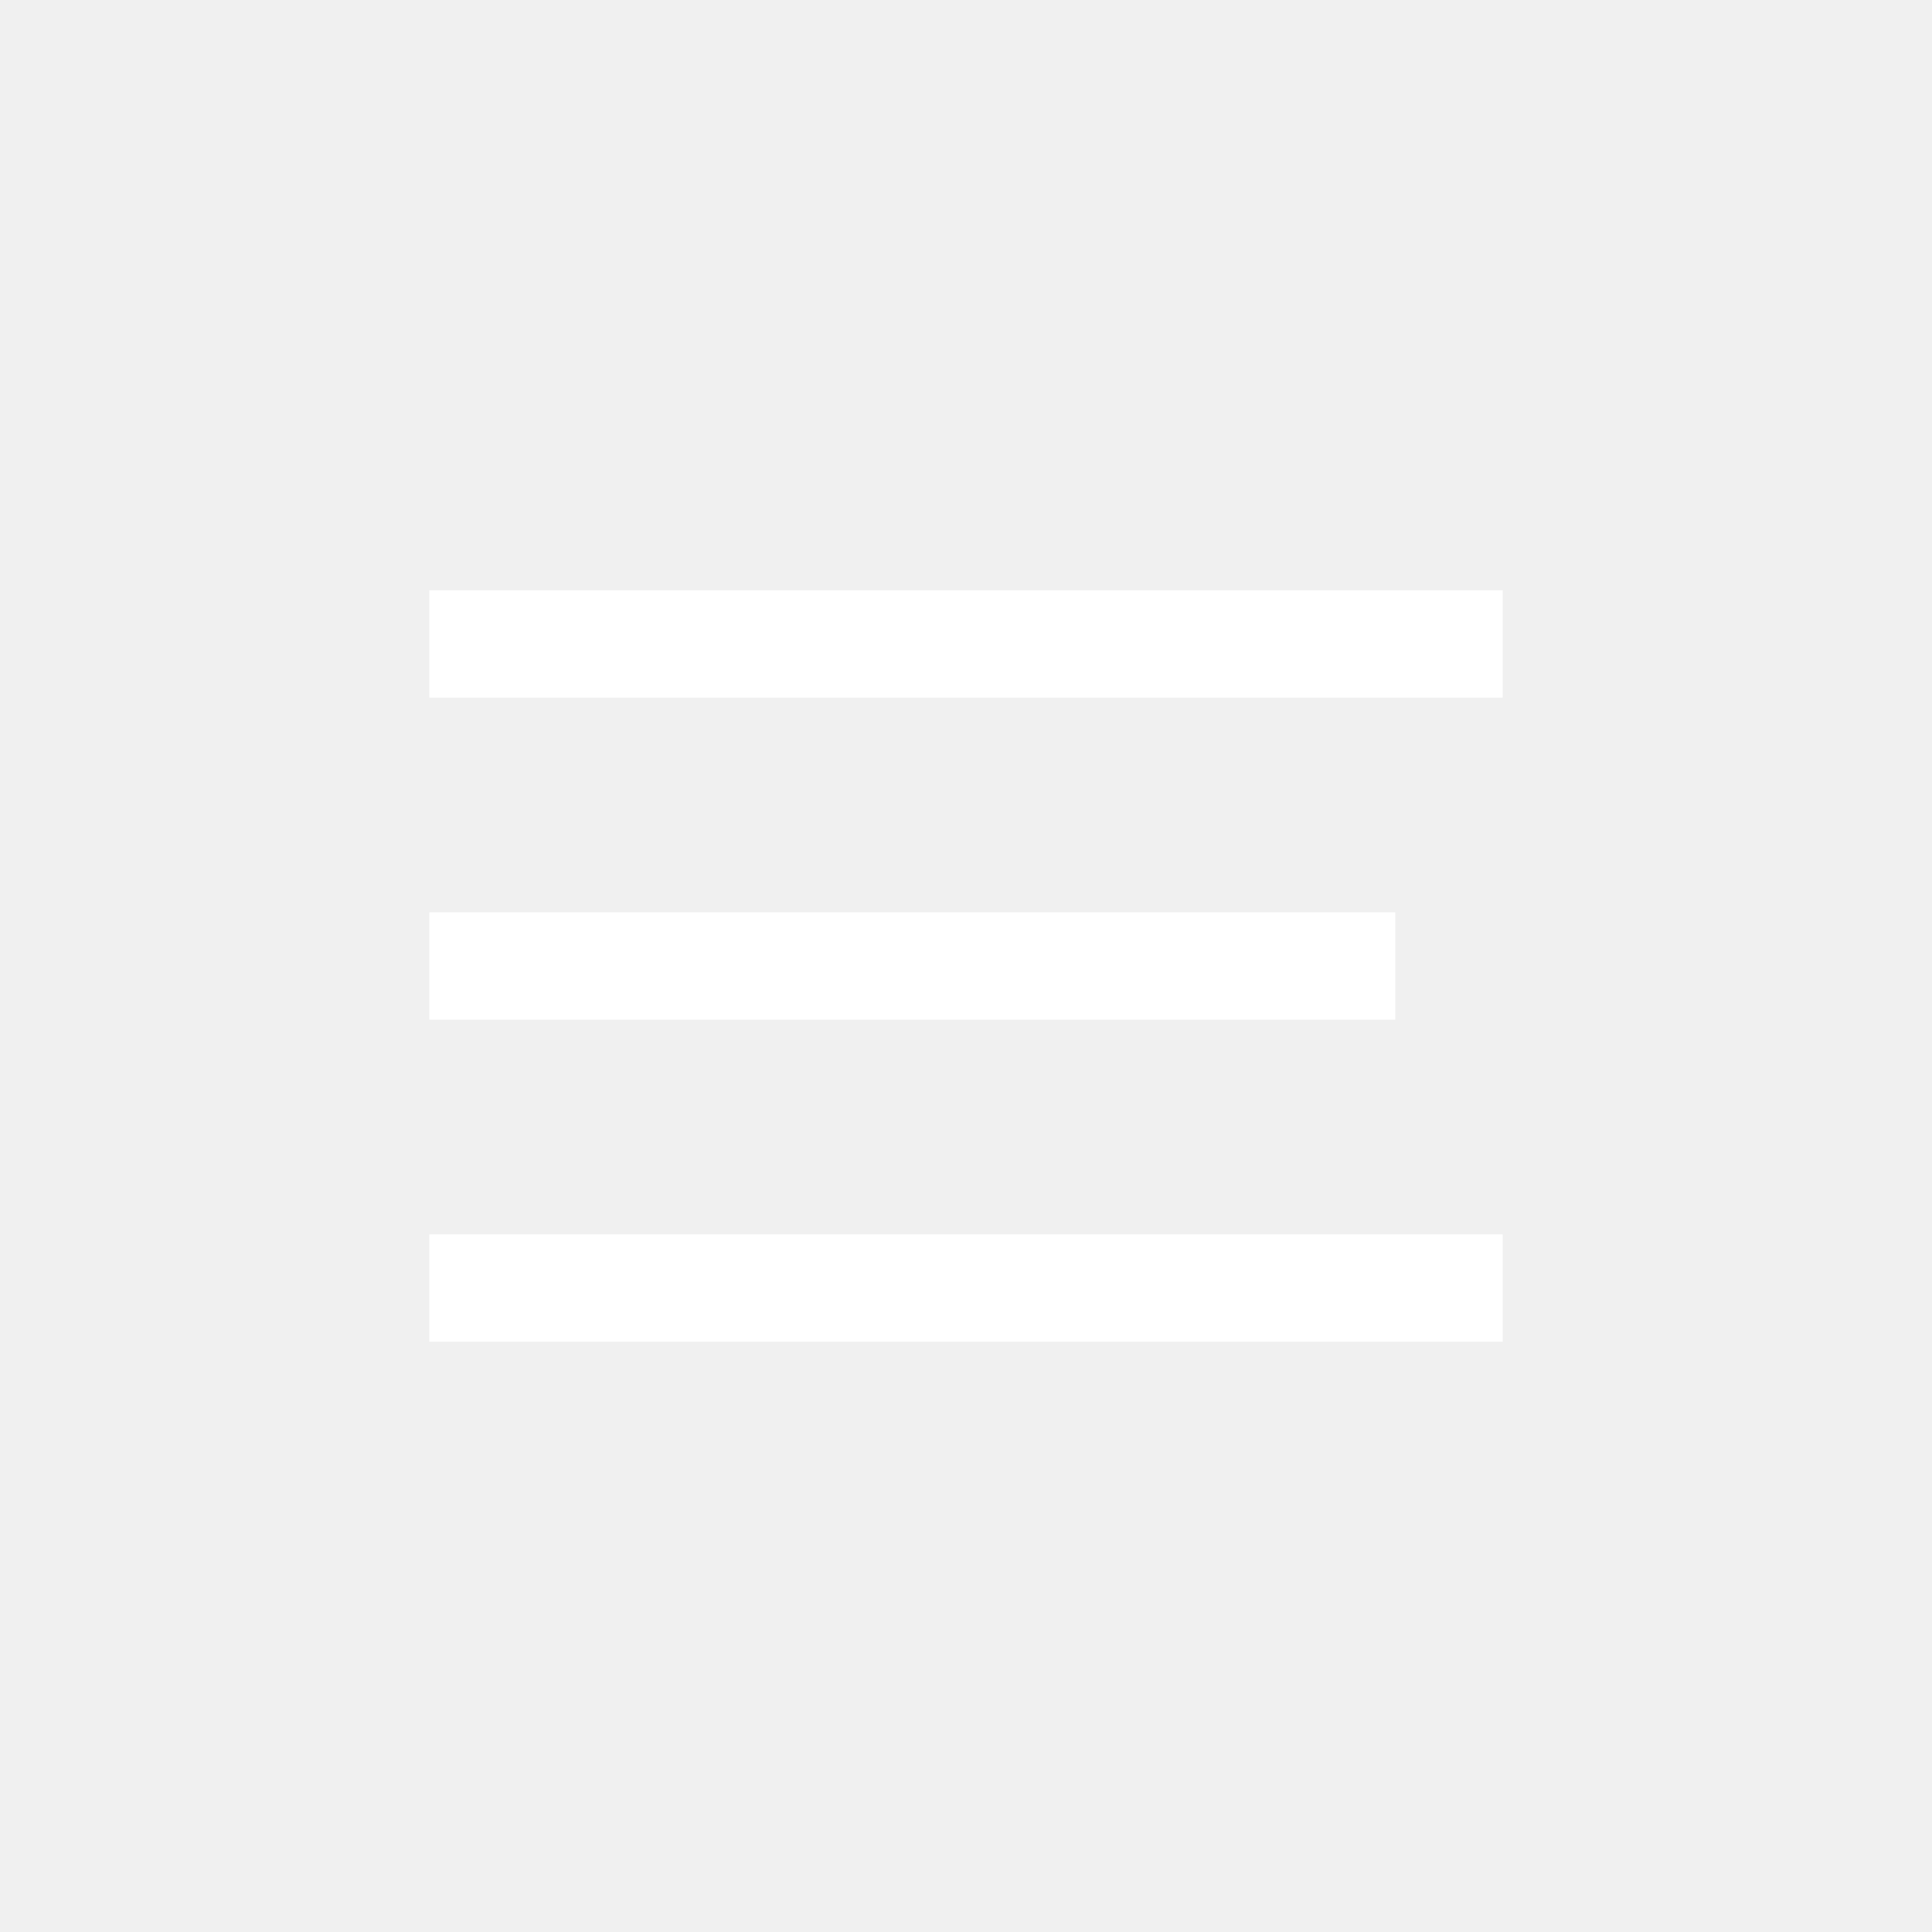
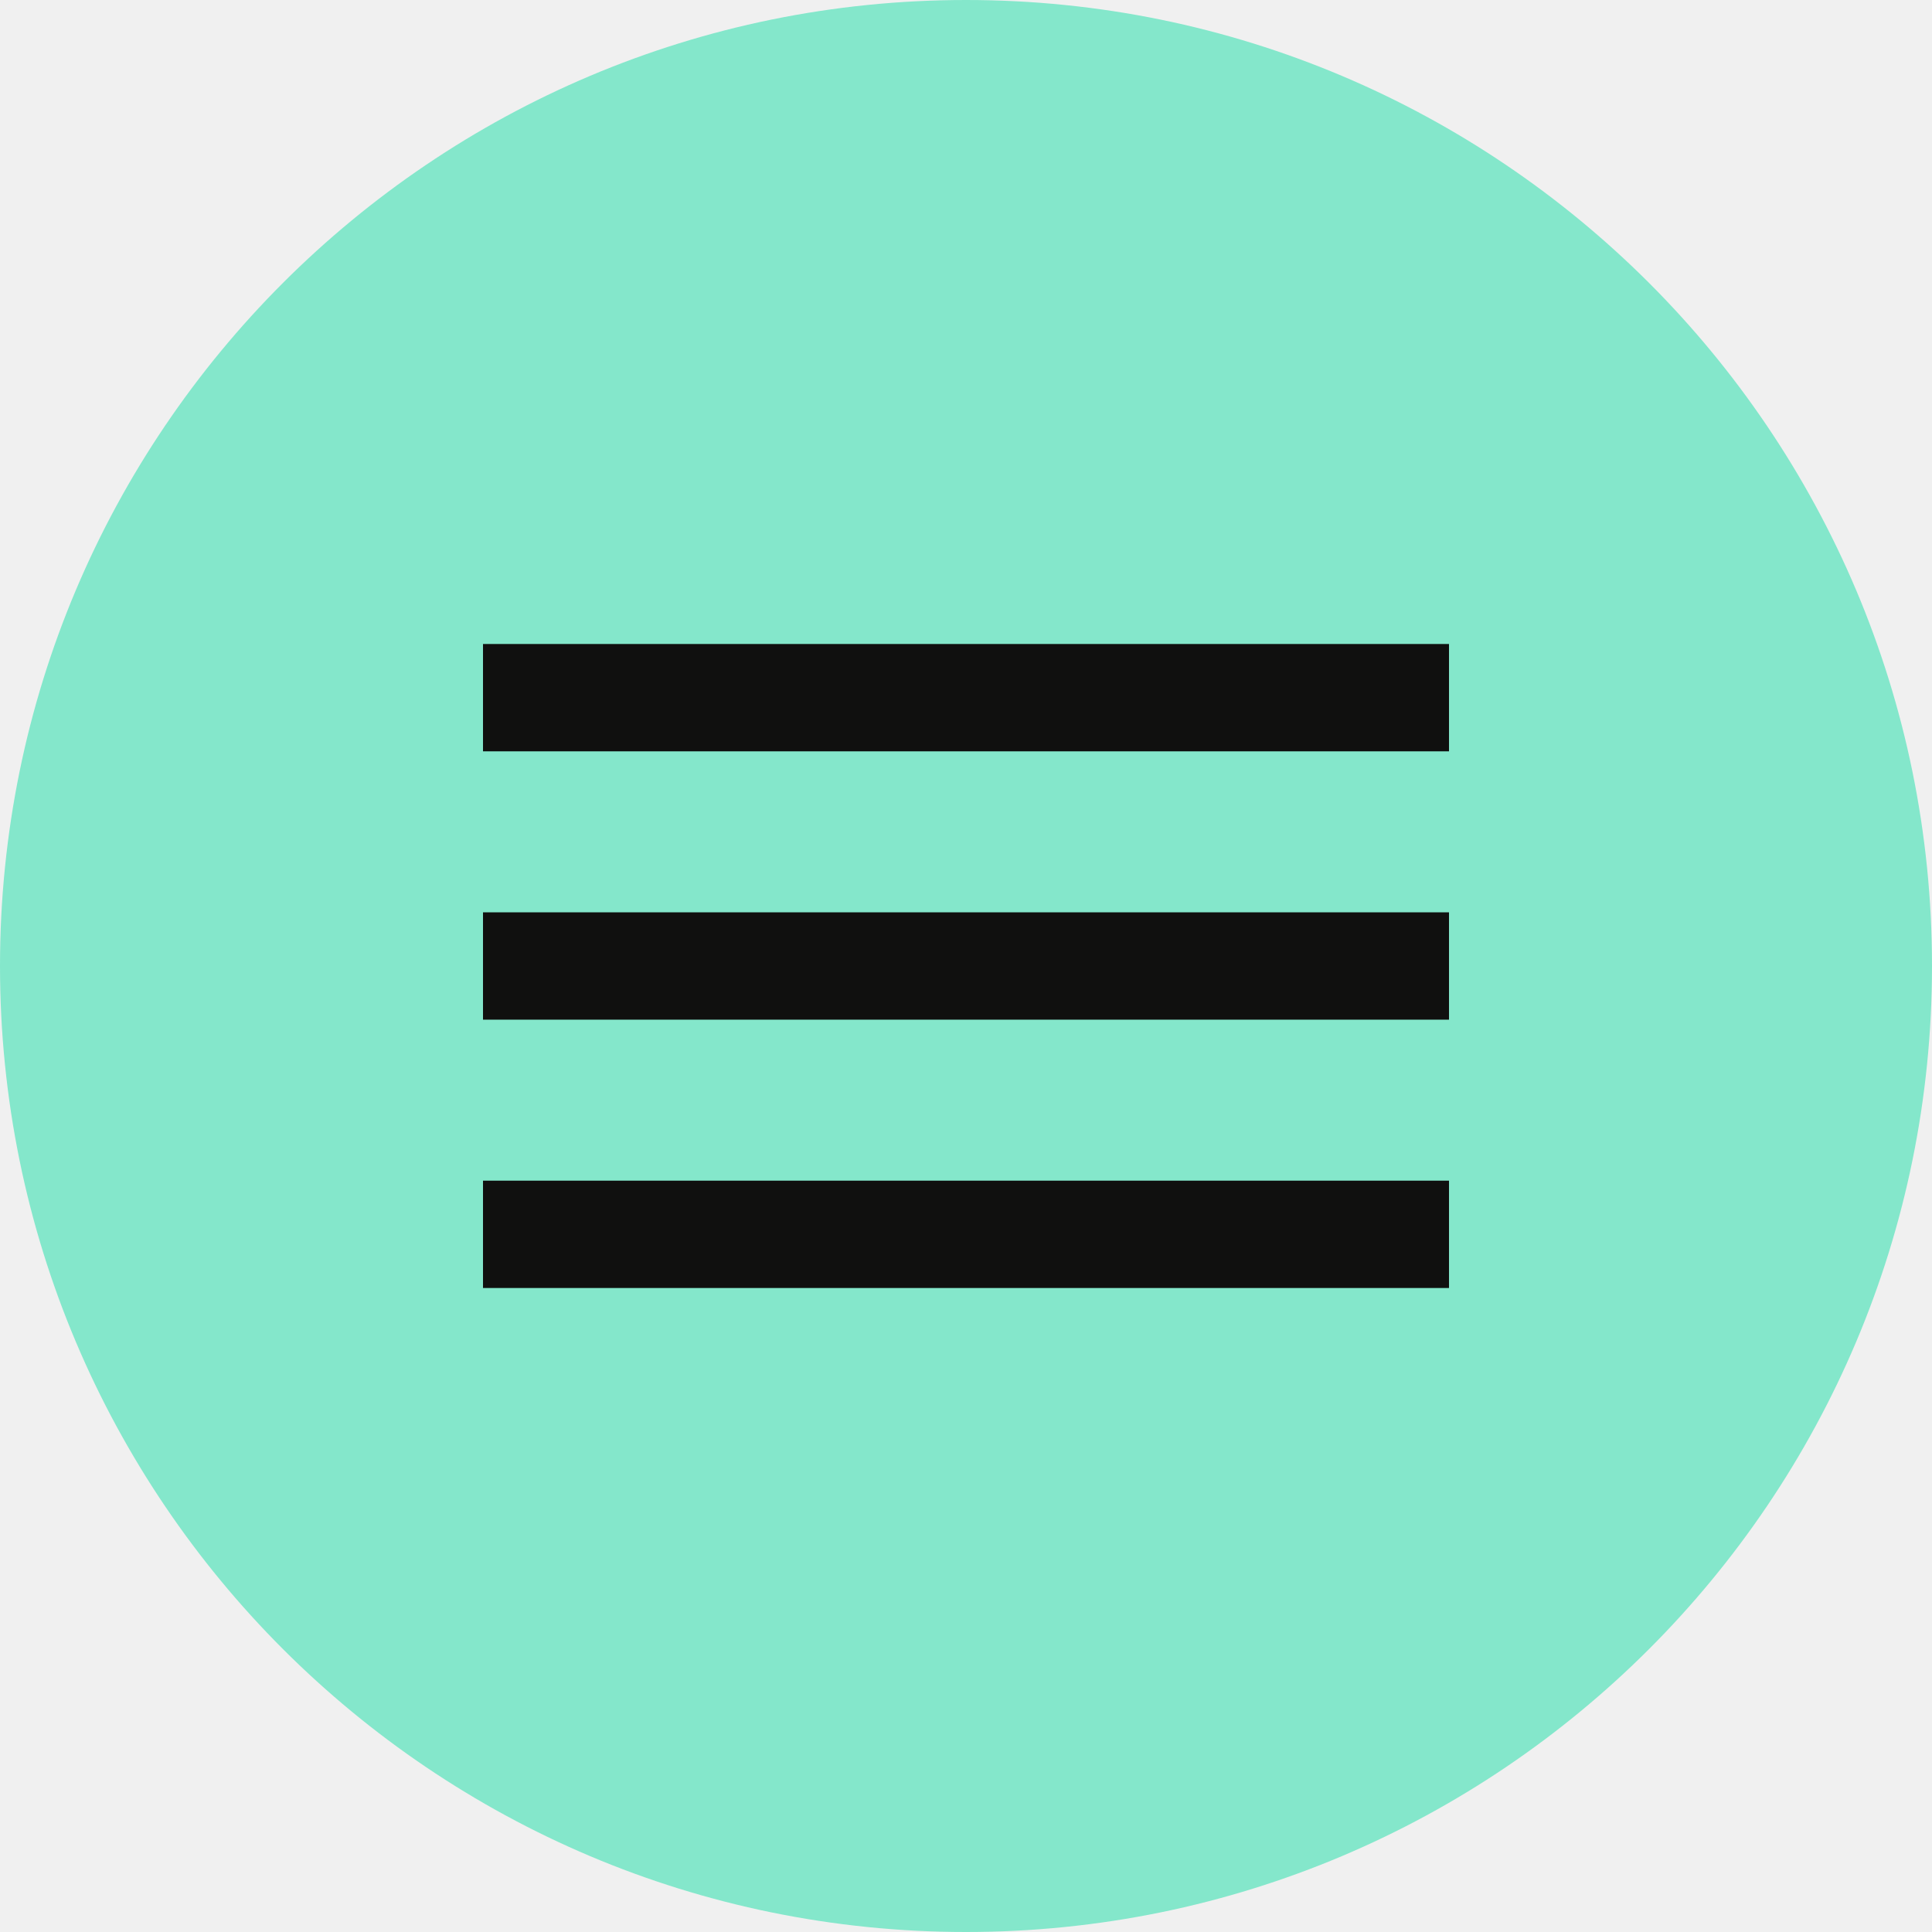
<svg xmlns="http://www.w3.org/2000/svg" width="36" height="36" viewBox="0 0 36 36" fill="none">
-   <path fill-rule="evenodd" clip-rule="evenodd" d="M8 11H28V13H8V11ZM8 17H26V19H8V17ZM28 23H8V25H28V23Z" fill="white" />
+   <g clip-path="url(#clip0_39_318)">
+     <circle cx="18" cy="18" r="18" fill="#84E7CB" />
+     <path d="M27 24H9V22H27V24ZM27 19H9V17H27V19ZM27 14H9V12H27V14Z" fill="#10100F" />
+   </g>
+   <defs>
+     <clipPath id="clip0_39_318">
+       <rect width="36" height="36" fill="white" />
+     </clipPath>
+   </defs>
</svg>
